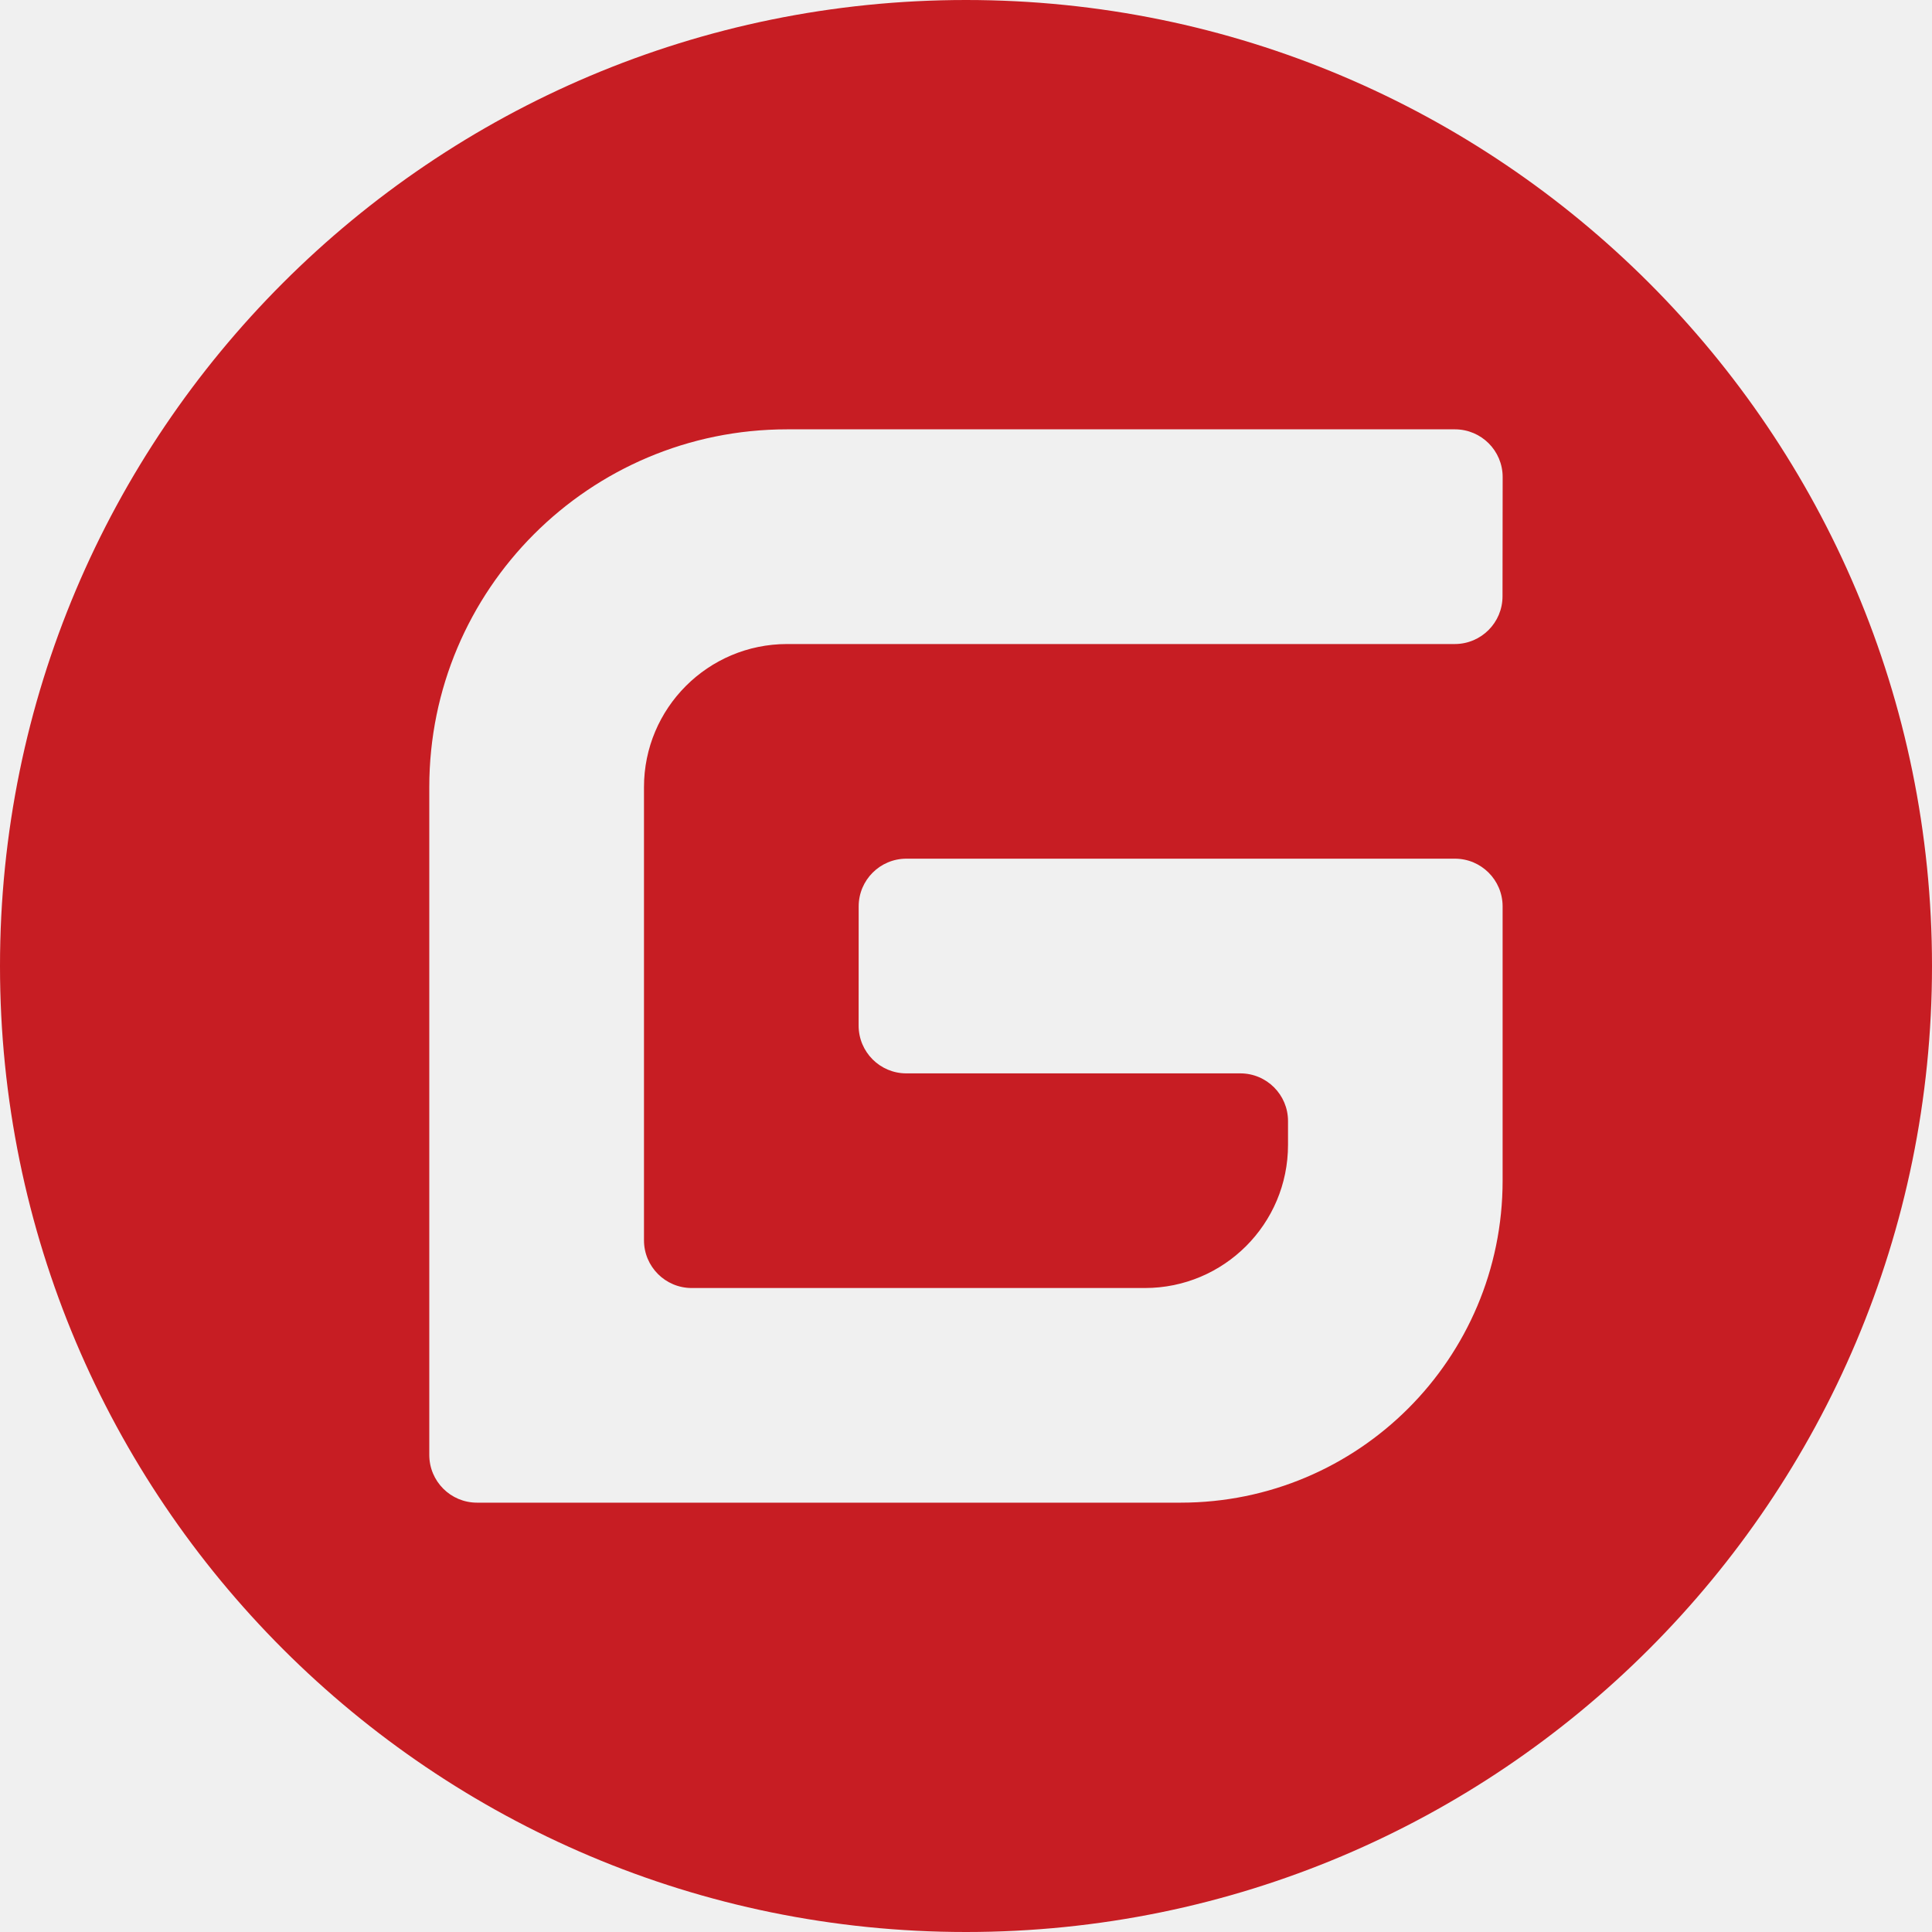
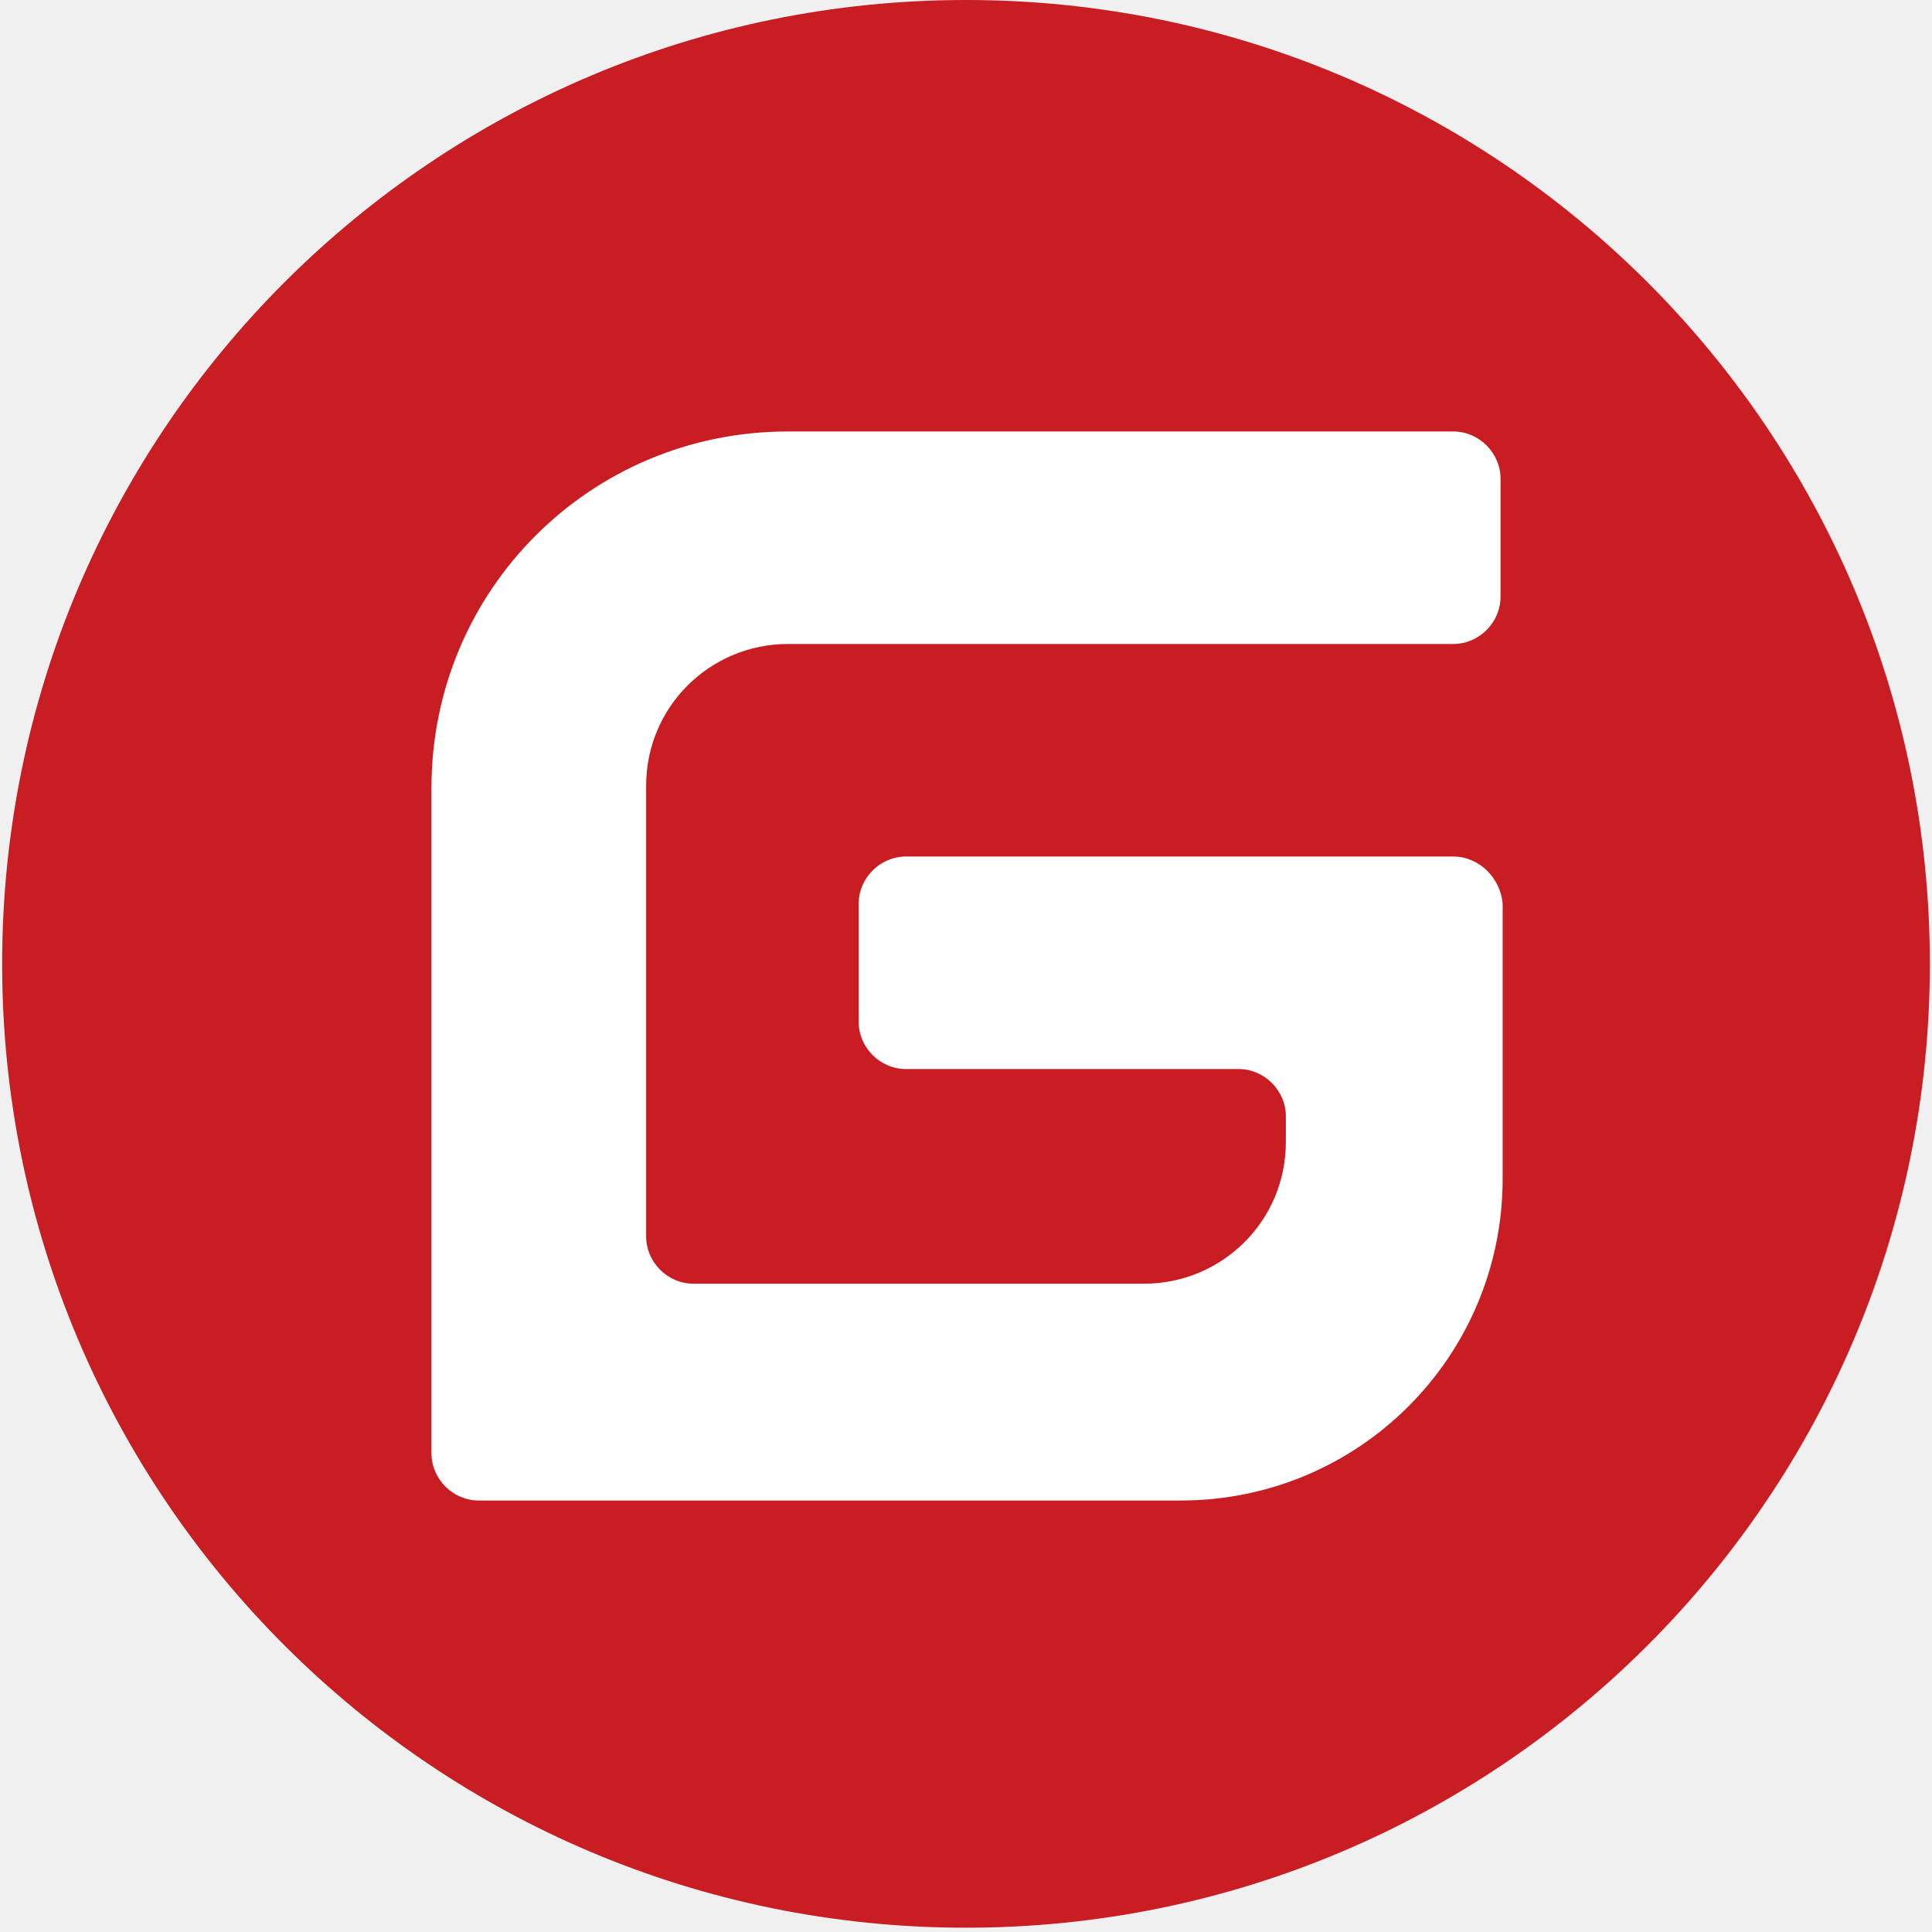
<svg xmlns="http://www.w3.org/2000/svg" viewBox="0 0 1024 1024">
-   <path fill="#C71D23" d="M512 1024C229.222 1024 0 794.778 0 512S229.222 0 512 0s512 229.222 512 512-229.222 512-512 512zm259.149-568.883H480.41a25.293 25.293 0 0 0-25.293 25.293l-0.026 63.206c0 13.952 11.315 25.293 25.267 25.293h177.024c13.978 0 25.293 11.315 25.293 25.267v12.646a75.853 75.853 0 0 1-75.853 75.853H366.592a25.293 25.293 0 0 1-25.267-25.293v-240.179a75.853 75.853 0 0 1 75.827-75.853h353.946a25.293 25.293 0 0 0 25.267-25.293l0.077-63.206a25.293 25.293 0 0 0-25.267-25.293H417.152a189.619 189.619 0 0 0-189.619 189.645v353.946c0 13.978 11.315 25.293 25.293 25.293h372.941a170.65 170.65 0 0 0 170.65-170.65v-145.408a25.293 25.293 0 0 0-25.293-25.267z" />
+   <path fill="#C71D23" d="M512 510.862m-510.862 0a510.862 510.862 0 1 0 1021.724 0 510.862 510.862 0 1 0-1021.724 0Z" />
+   <path fill="#FFFFFF" d="M770.276 453.973H480.142c-13.653 0-25.031 11.378-25.031 25.031v62.578c0 13.653 11.378 25.031 25.031 25.031h176.356c13.653 0 25.031 11.378 25.031 25.031v13.653c0 42.098-34.133 75.093-75.093 75.093h-238.933c-13.653 0-25.031-11.378-25.031-25.031v-238.933c0-42.098 34.133-75.093 75.093-75.093h352.711c13.653 0 25.031-11.378 25.031-25.031v-62.578c0-13.653-11.378-25.031-25.031-25.031h-352.711c-104.676 0-188.871 84.196-188.871 188.871v352.711c0 13.653 11.378 25.031 25.031 25.031h372.053c94.436 0 170.667-76.231 170.667-170.667V479.004c-1.138-13.653-12.516-25.031-26.169-25.031z" />
</svg>
